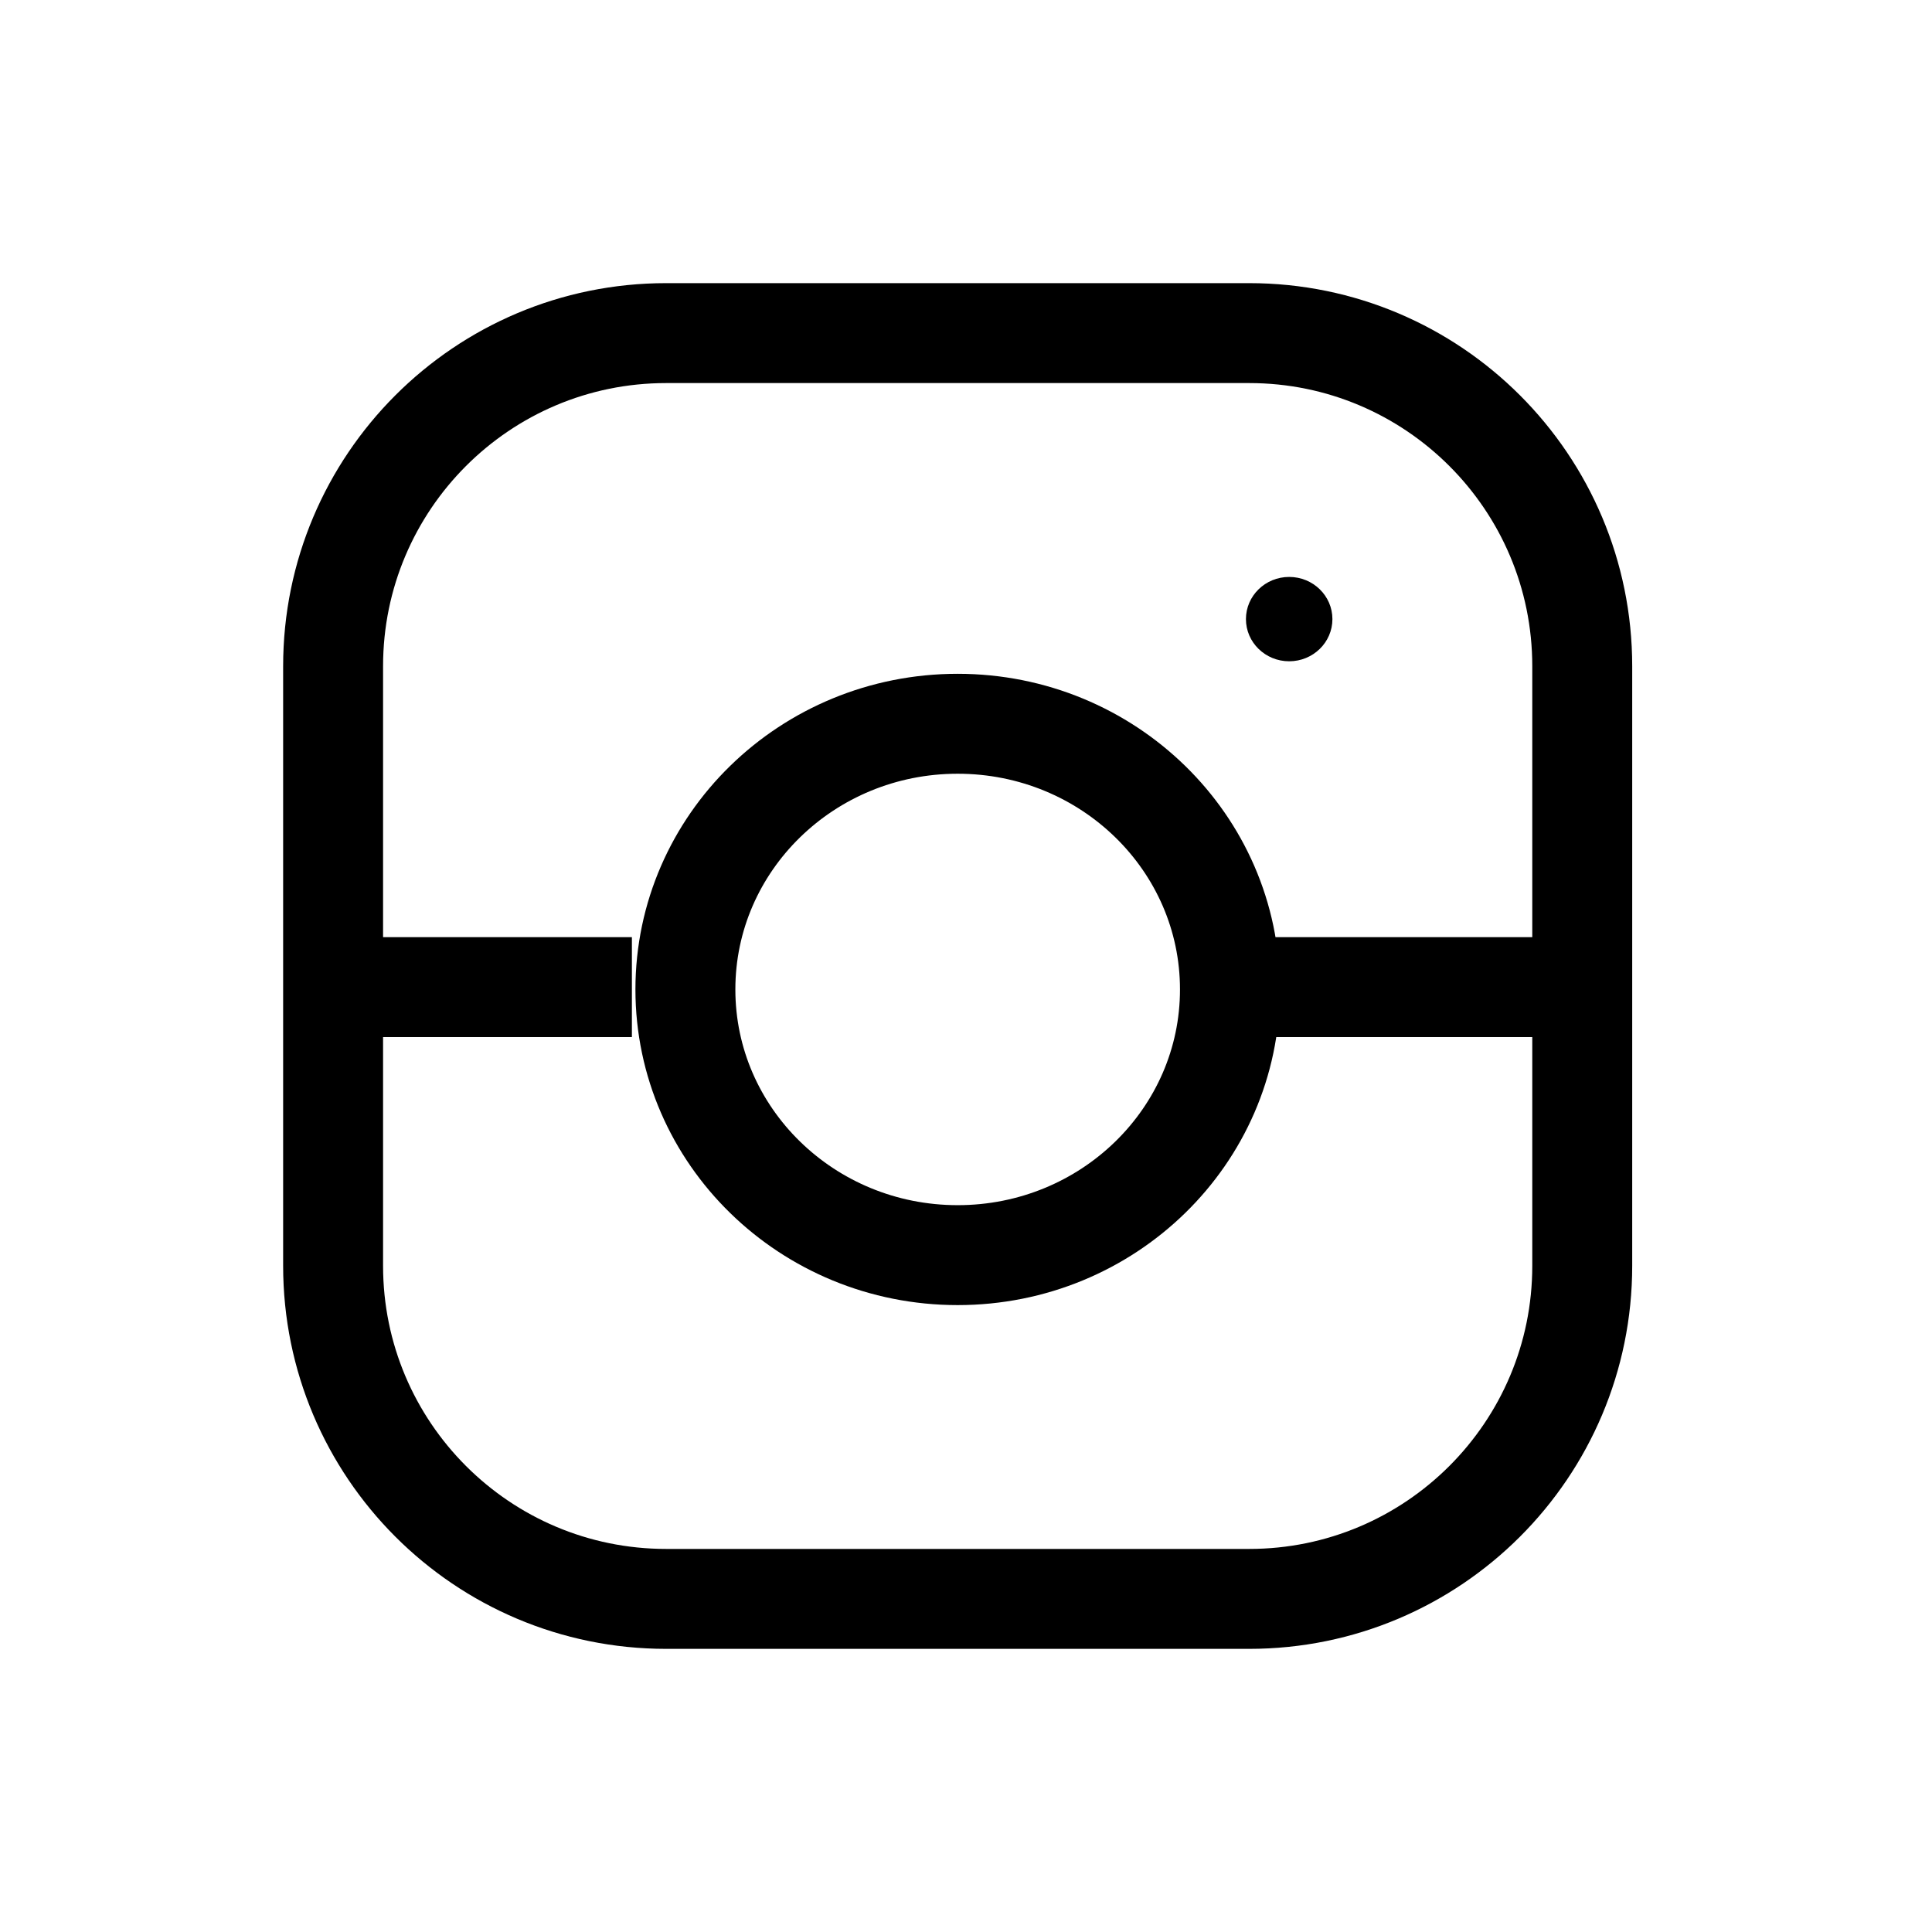
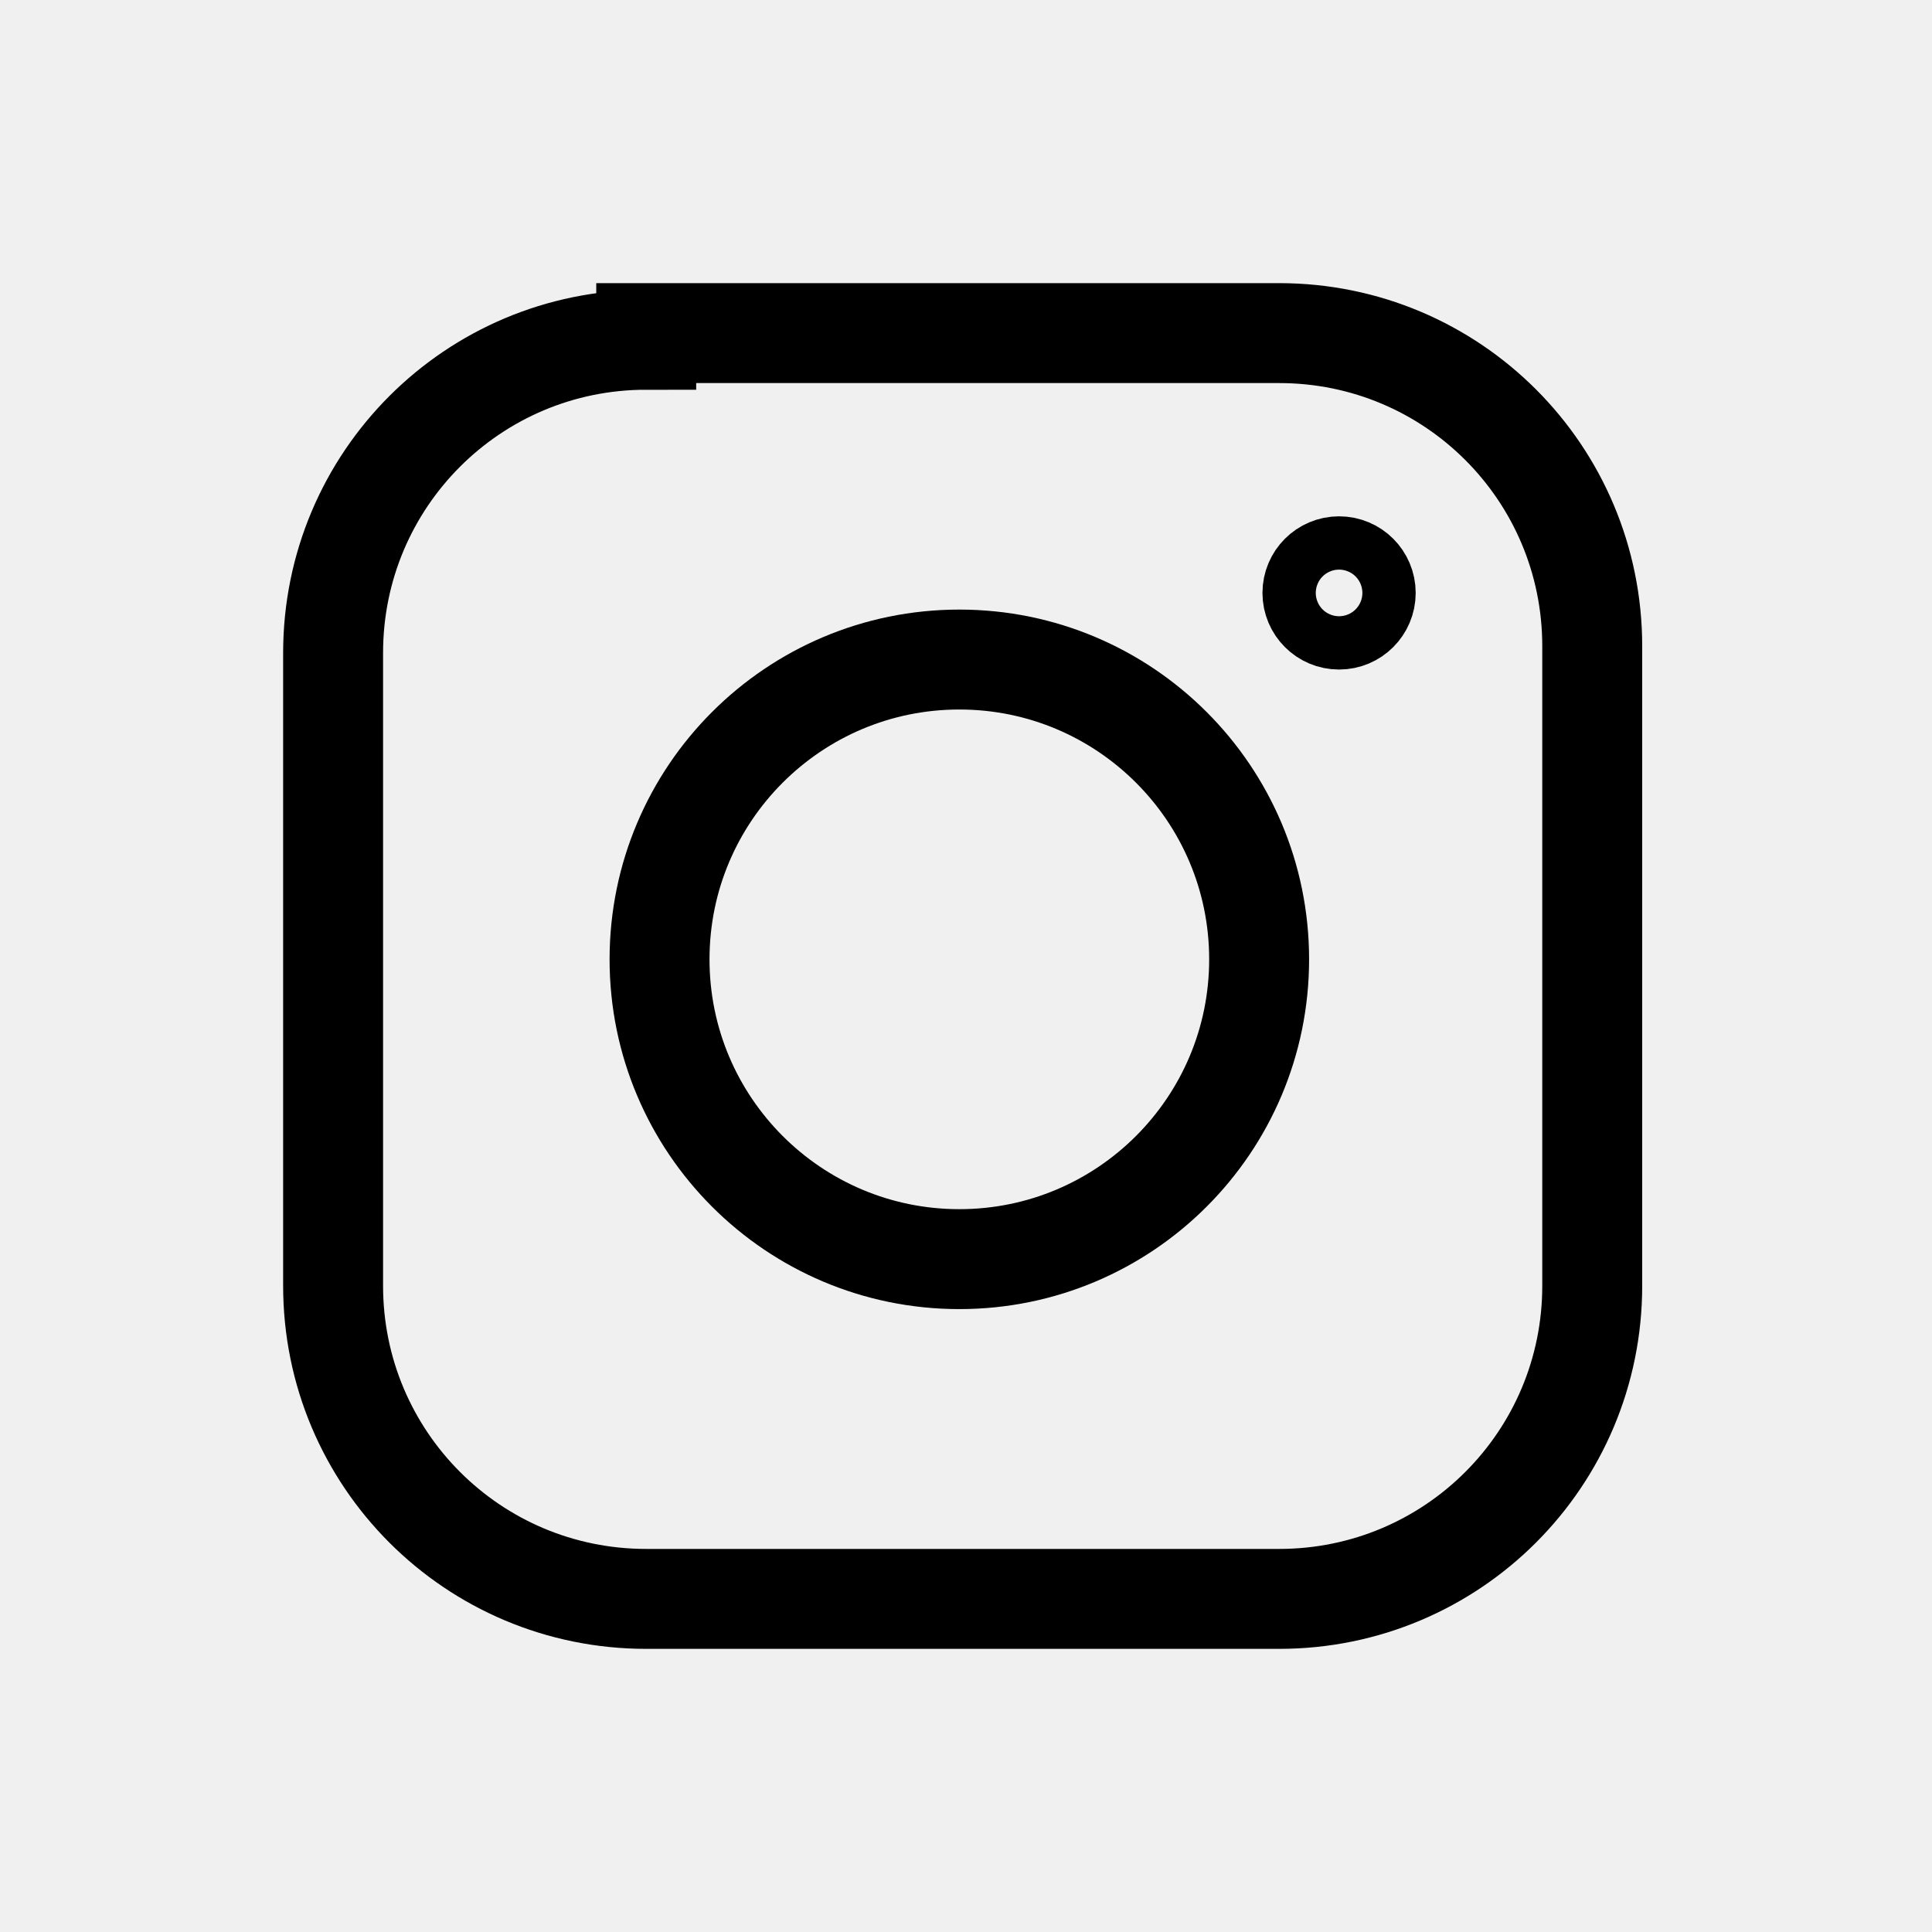
- <svg xmlns="http://www.w3.org/2000/svg" width="29px" height="29px" viewBox="0 0 29 29" version="1.1">
-   <defs>
-     <filter x="-50%" y="-50%" width="200%" height="200%" filterUnits="objectBoundingBox" id="filter-1">
-       <feOffset dx="0" dy="5" in="SourceAlpha" result="shadowOffsetOuter1" />
-       <feGaussianBlur stdDeviation="17" in="shadowOffsetOuter1" result="shadowBlurOuter1" />
-       <feColorMatrix values="0 0 0 0 0.811   0 0 0 0 0.811   0 0 0 0 0.811  0 0 0 0.35 0" in="shadowBlurOuter1" type="matrix" result="shadowMatrixOuter1" />
-       <feMerge>
-         <feMergeNode in="shadowMatrixOuter1" />
-         <feMergeNode in="SourceGraphic" />
-       </feMerge>
-     </filter>
-   </defs>
-   <g id="Home" stroke="none" stroke-width="1" fill="none" fill-rule="evenodd">
-     <g id="Artboard-4" transform="translate(-592, -609)">
-       <g id="Footer" transform="translate(-2, 522)">
-         <rect id="Header-Background" fill="#FFFFFF" filter="url(#filter-1)" x="0" y="0" width="1024" height="207" />
-         <g id="insta" transform="translate(599, 92)">
-           <rect id="Rectangle-5" stroke="#000000" stroke-width="1.5" x="0" y="0" width="18.75" height="19" rx="5" />
-           <ellipse id="Oval-2" stroke="#000000" stroke-width="1.5" cx="9.375" cy="9.852" rx="4.087" ry="3.988" />
-           <ellipse id="Oval-3" fill="#000000" cx="14.351" cy="4.293" rx="0.649" ry="0.633" />
-           <path d="M0.721,9.817 L4.485,9.817" id="Path-8" stroke="#000000" stroke-width="1.5" />
-           <path d="M13.039,9.817 L18.187,9.817" id="Path-8-Copy" stroke="#000000" stroke-width="1.5" />
-         </g>
-       </g>
+ <svg xmlns="http://www.w3.org/2000/svg" version="1.1" id="Layer_1" x="0px" y="0px" viewBox="-406 283.3 29 29" style="enable-background:new -406 283.3 29 29;" xml:space="preserve">
+   <style type="text/css">
+ 	.st0{fill:none;stroke:#000000;stroke-width:1.5;}
+ </style>
+   <g>
+     <g>
+       <path class="st0" d="M-396.3,288.4c-2.6,0-4.7,2.1-4.7,4.7v9.5c0,2.6,2.1,4.7,4.7,4.7h9.5c2.6,0,4.7-2.1,4.7-4.7V293    c0-2.6-2.1-4.7-4.7-4.7H-396.3z" />
    </g>
+     <circle class="st0" cx="-391.6" cy="297.7" r="4.5" />
+     <circle class="st0" cx="-385.9" cy="292.2" r="0.4" />
  </g>
</svg>
